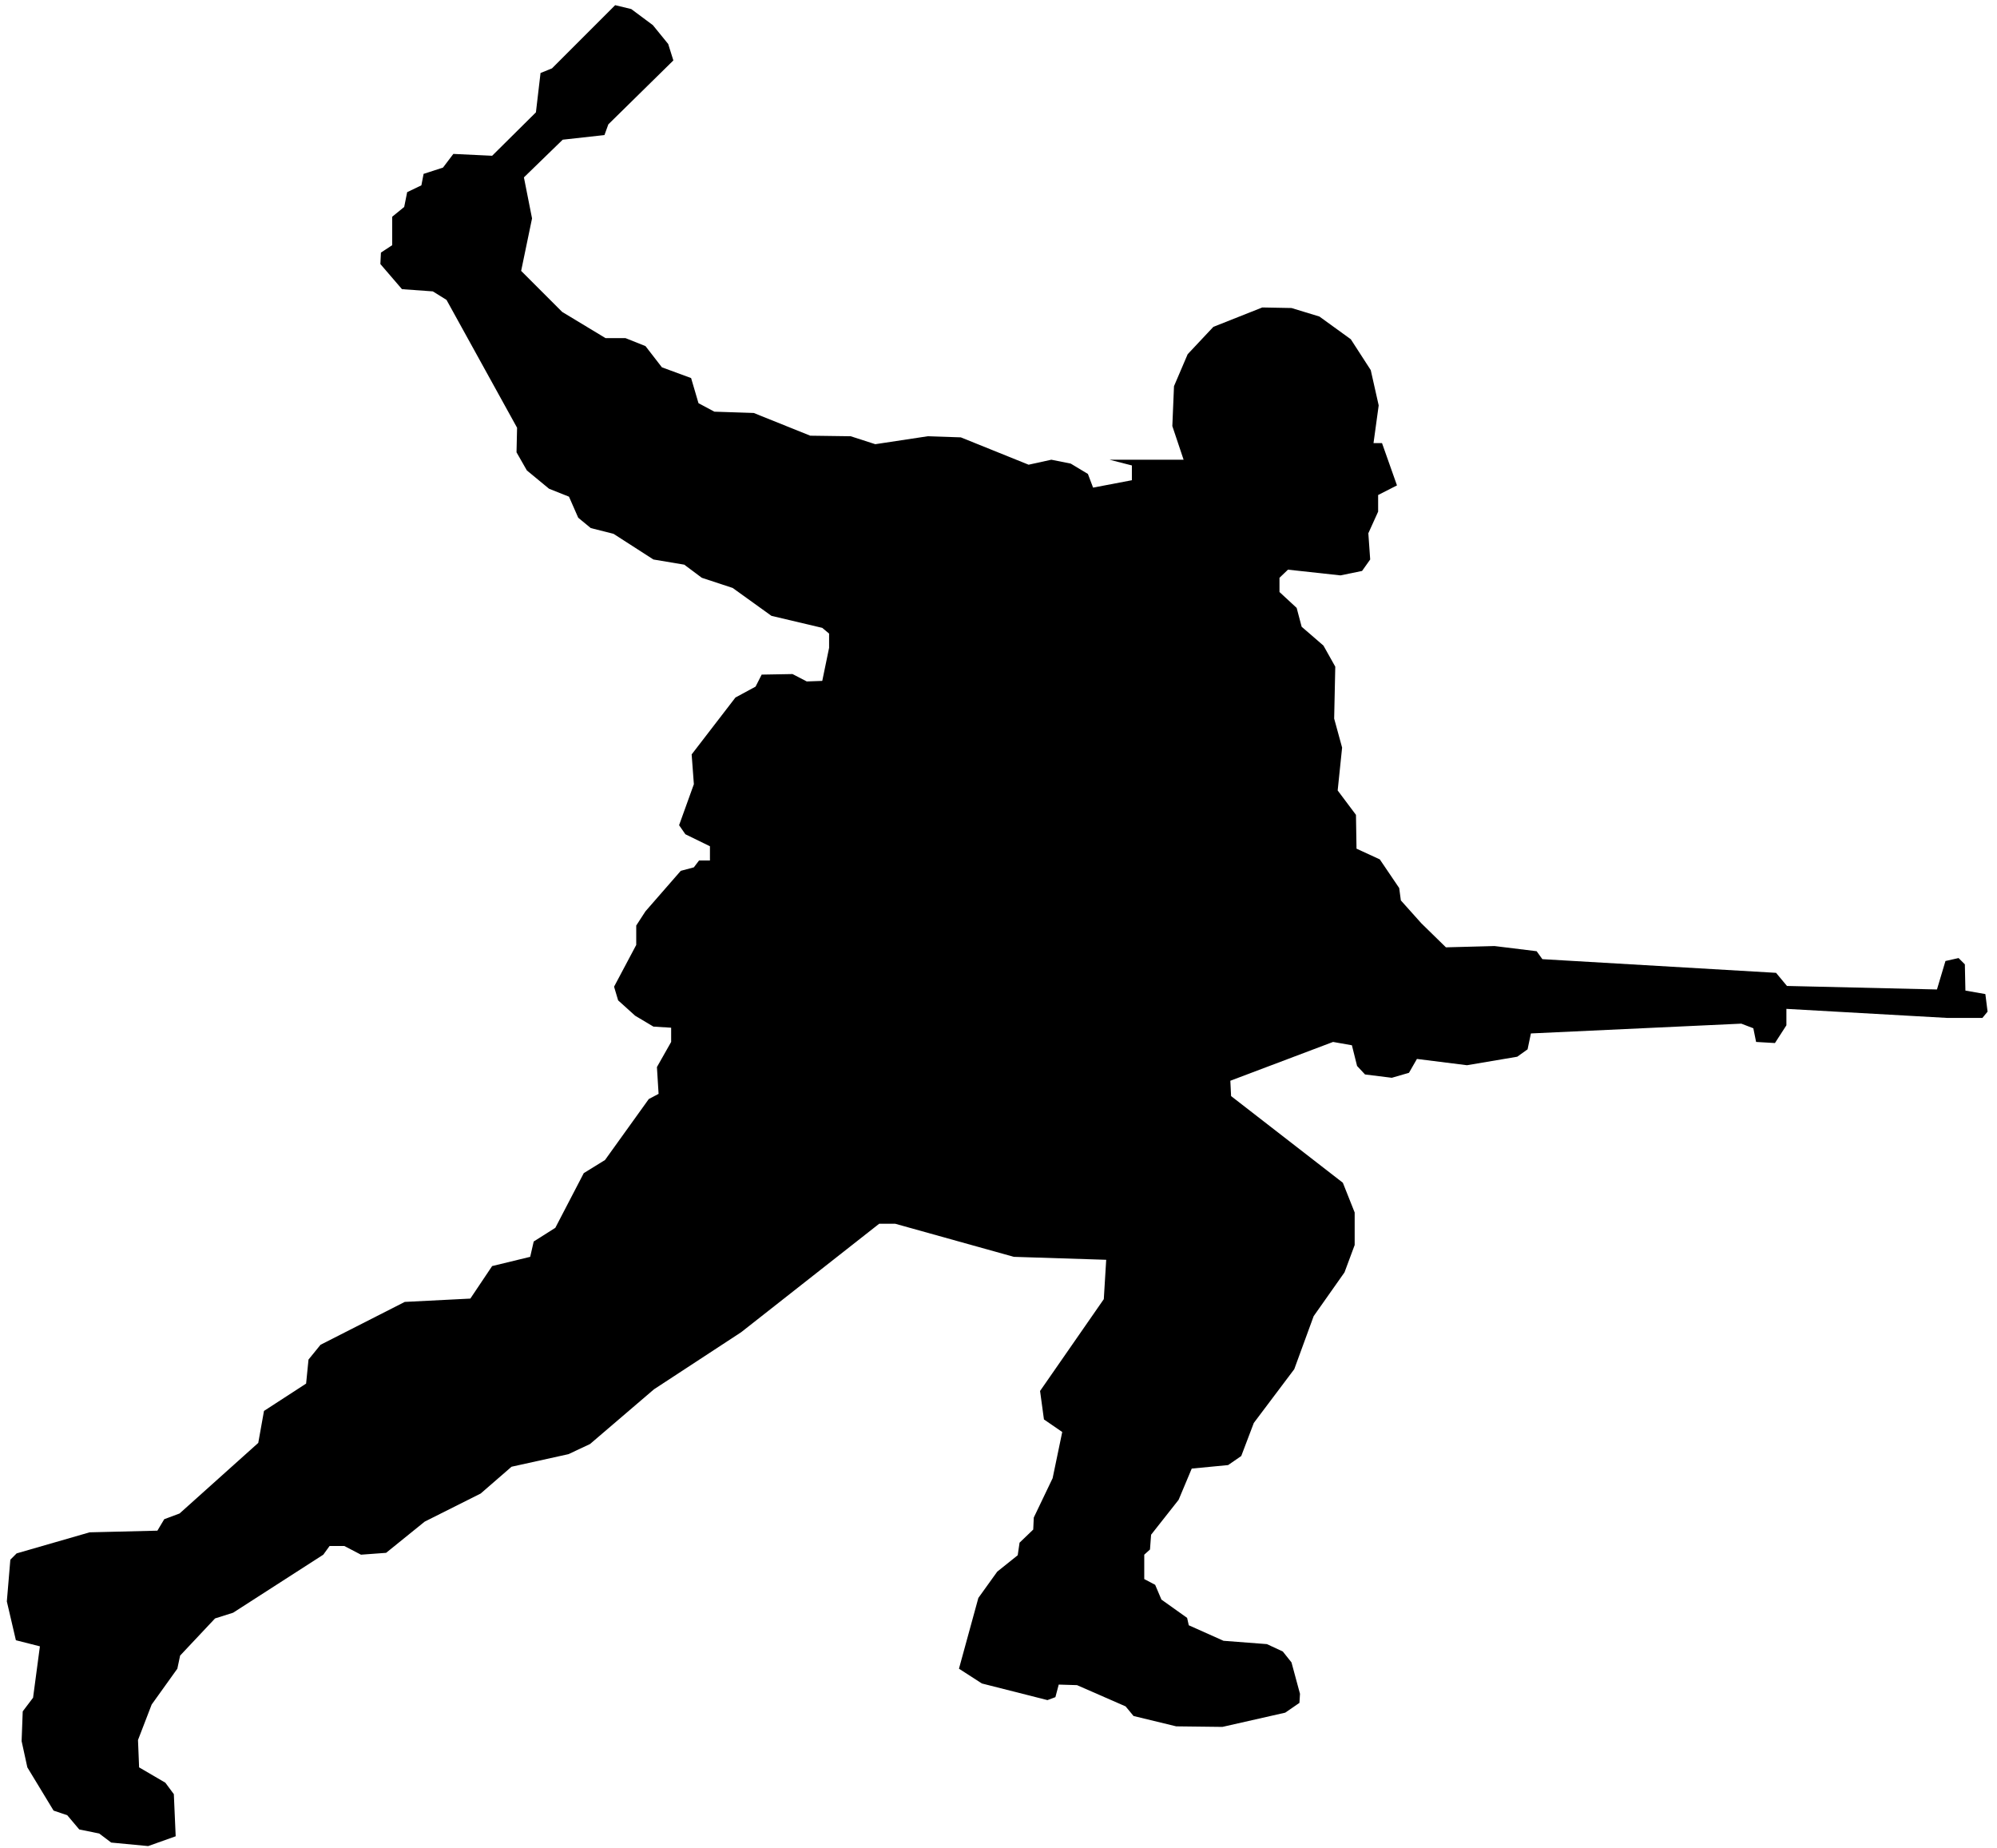
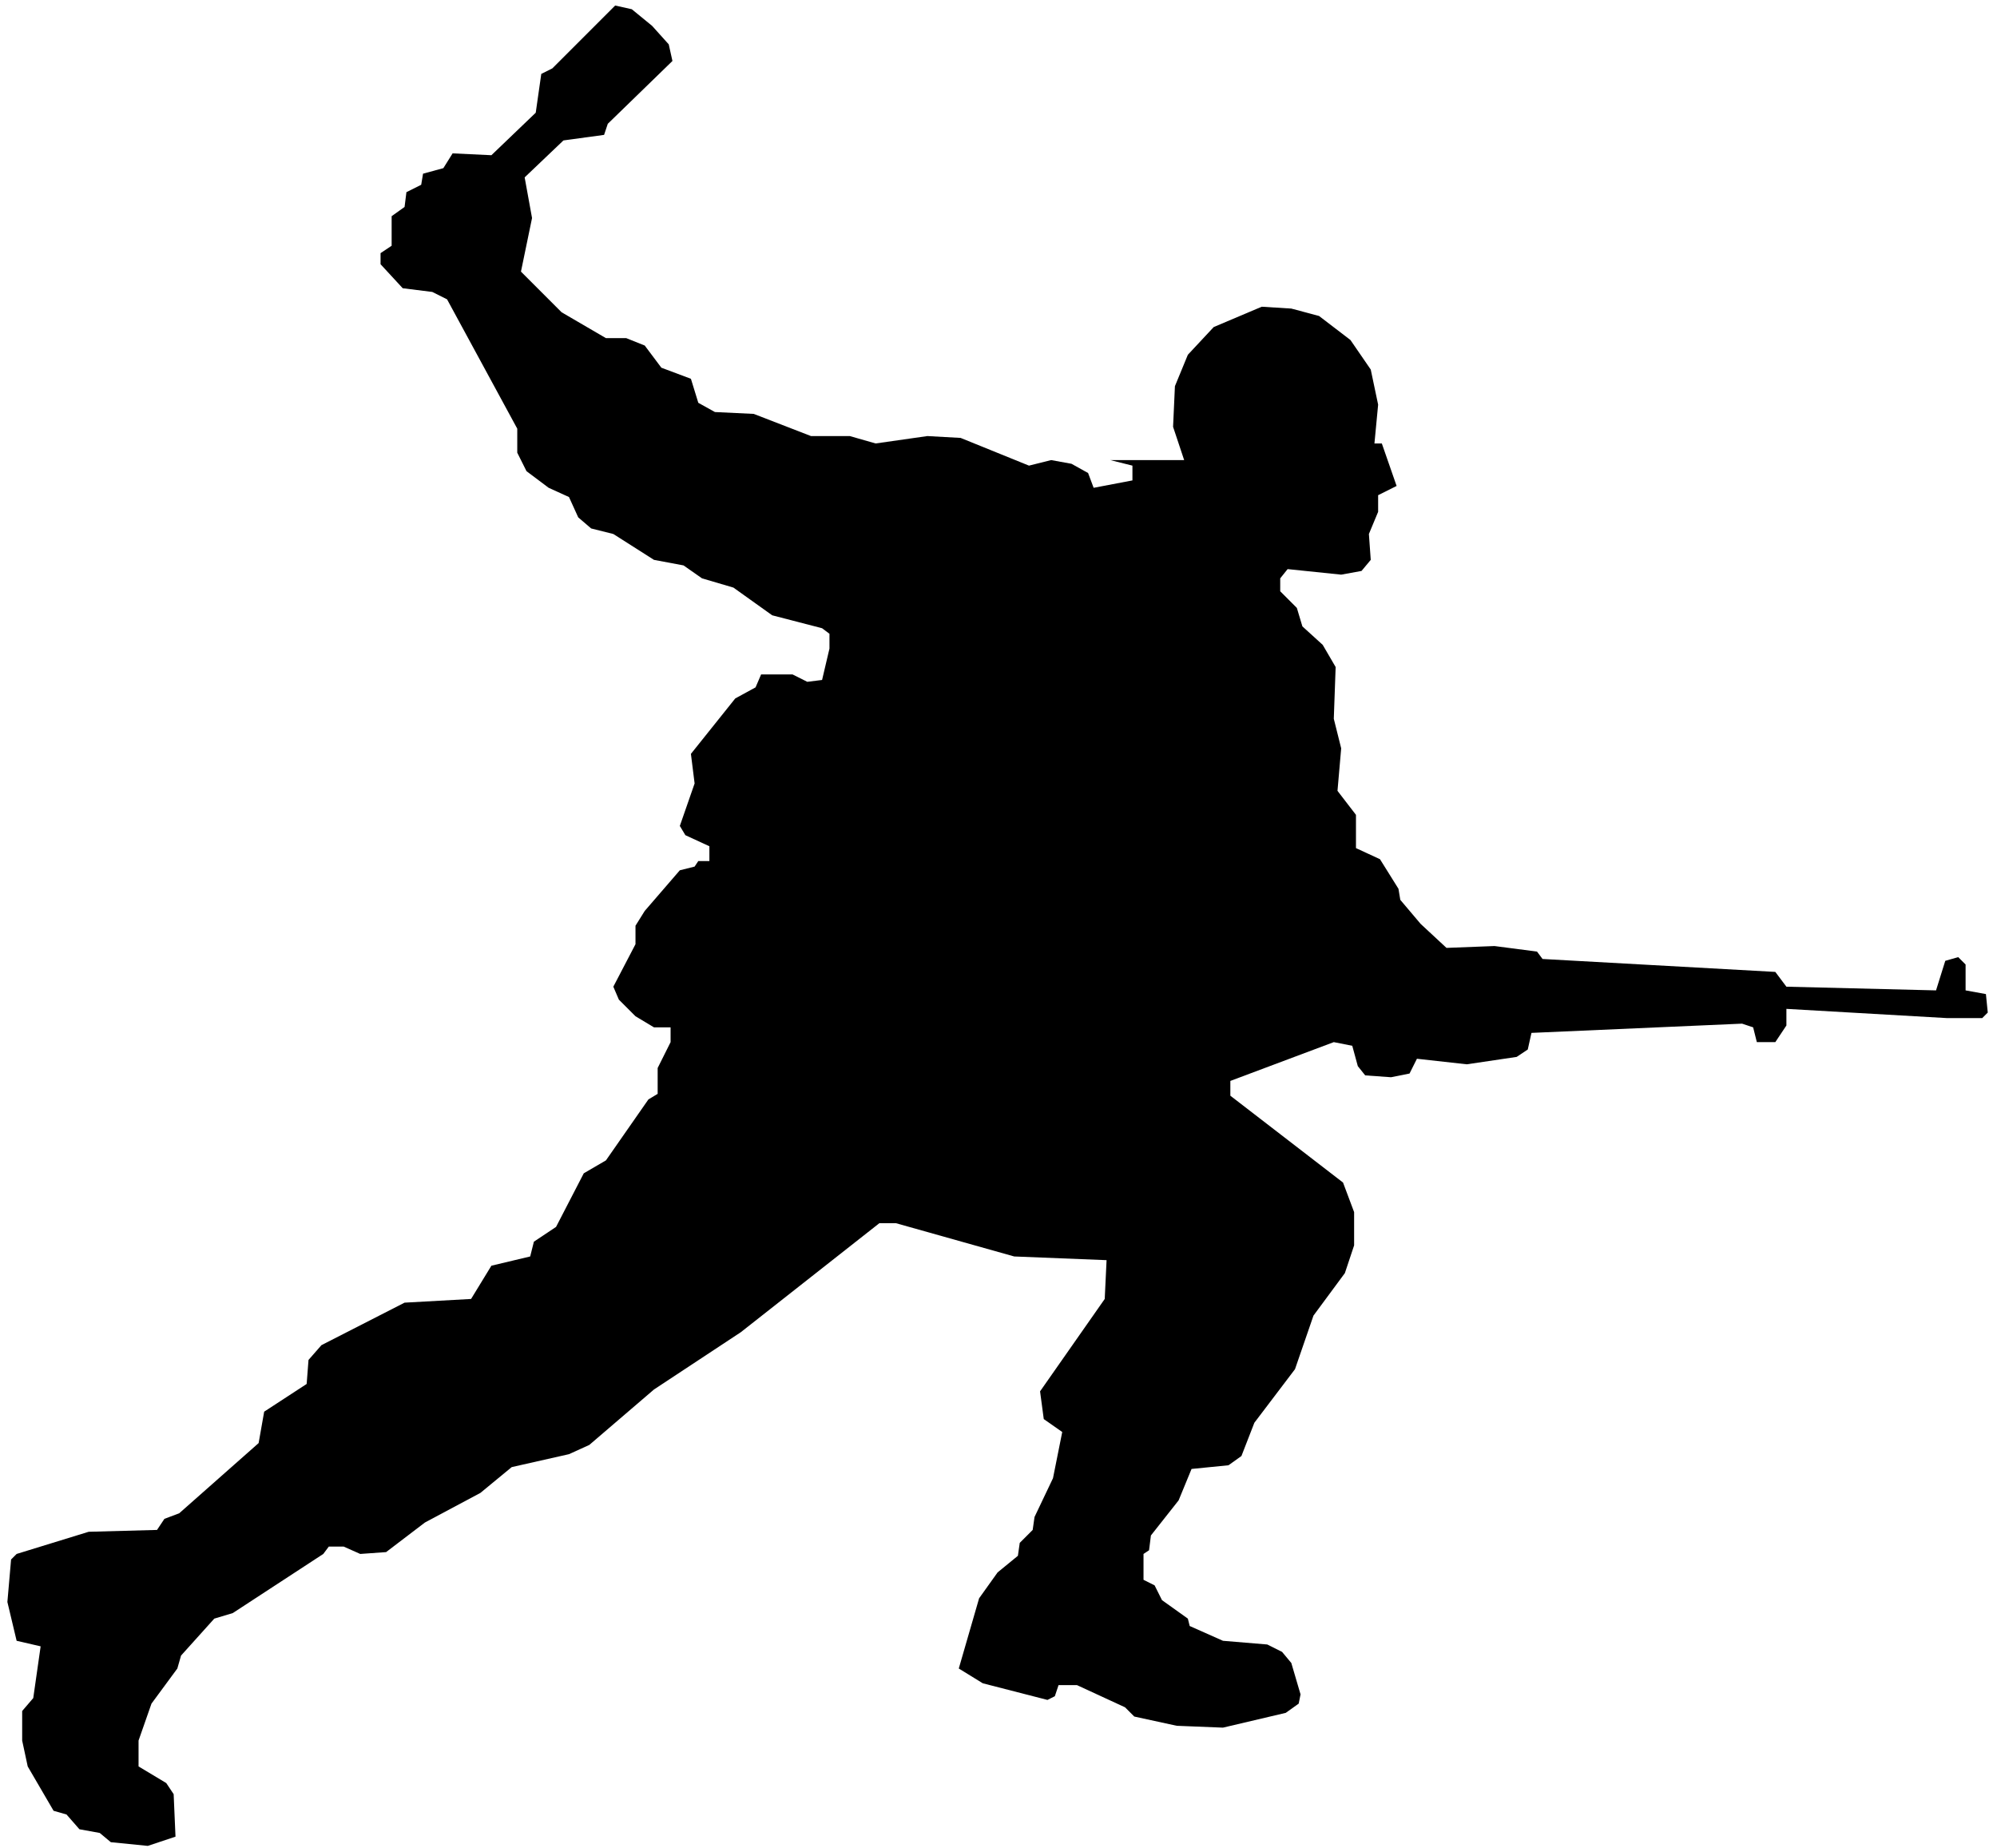
<svg xmlns="http://www.w3.org/2000/svg" data-accepted="true" viewBox="0 0 1081 1000" data-head="690 222 59">
-   <path d="M333.0 2.8L341.7 4.9L353.4 13.6L361.7 23.8L364.5 32.7L329.3 67.3L327.2 73.1L304.6 75.6L283.6 96.0L288.0 118.2L282.1 146.6L304.3 168.8L327.8 183.0L338.6 183.0L349.4 187.3L358.3 198.8L374.1 204.6L378.1 218.2L386.7 222.8L408.0 223.5L438.6 235.8L460.5 236.1L473.8 240.4L502.2 236.1L520.1 236.7L556.8 251.5L569.1 248.8L579.6 250.9L588.9 256.5L591.7 263.9L612.7 259.9L612.7 251.9L600.6 248.8L640.7 248.8L634.6 230.6L635.5 209.0L642.9 191.7L656.8 176.9L683.3 166.4L699.1 166.7L714.2 171.3L731.2 183.6L742.0 200.3L746.3 219.4L743.5 239.8L748.1 239.8L756.2 262.7L746.0 267.9L746.0 276.9L740.7 288.6L741.7 302.8L737.3 309.0L725.6 311.4L697.2 308.3L692.6 312.7L692.6 320.4L701.9 329.0L704.6 339.2L716.4 349.4L722.8 360.8L722.2 388.9L726.5 404.6L724.1 427.8L734.0 441.0L734.3 459.3L746.9 465.1L757.4 480.6L758.3 487.3L769.4 499.7L782.7 512.7L809.0 512.0L831.8 514.8L834.9 519.1L961.4 526.5L967.3 533.6L1048.5 535.5L1053.1 520.1L1060.2 518.5L1063.6 521.9L1063.9 536.1L1074.7 538.0L1075.9 547.5L1073.1 550.9L1054.0 550.9L967.0 546.0L967.0 554.9L960.8 564.5L950.6 563.9L949.1 556.5L942.6 554.0L828.7 559.3L826.9 567.9L821.3 571.9L794.1 576.5L767.0 573.1L762.7 580.6L753.4 583.3L738.9 581.5L734.6 576.9L731.8 565.7L721.6 563.9L666.0 584.9L666.4 593.2L726.9 640.1L733.3 656.2L733.3 673.8L727.8 688.6L711.1 712.3L700.6 741.0L678.7 770.1L671.9 788.0L664.8 792.9L645.1 794.8L638.0 811.7L623.1 830.6L622.5 838.6L619.4 841.4L619.4 854.6L625.3 857.7L628.7 865.7L642.6 875.6L643.5 879.6L662.3 888.0L685.8 889.8L694.4 893.8L699.1 899.7L703.7 916.7L703.4 921.6L695.7 926.9L661.7 934.6L636.7 934.3L613.6 928.7L609.3 923.5L583.0 912.0L573.1 911.7L571.3 918.5L567.0 920.1L531.5 911.1L519.1 903.1L529.6 864.8L539.8 850.6L550.9 841.7L551.9 834.9L559.3 827.8L559.6 821.3L569.8 800.0L575.0 775.0L565.1 768.2L563.0 752.8L597.5 703.1L598.8 681.8L548.8 680.2L484.6 662.3L475.9 662.3L401.2 721.0L354.0 751.9L319.4 781.5L307.7 787.0L276.9 793.8L260.2 808.3L229.9 823.5L209.0 840.4L195.4 841.4L186.4 836.7L178.4 836.7L175.0 841.4L126.2 872.8L116.4 875.9L97.5 896.0L96.0 903.1L82.1 922.5L74.7 941.7L75.3 956.5L89.5 964.8L94.1 971.0L95.1 993.8L80.2 999.1L60.2 997.2L53.7 992.3L42.9 990.1L36.4 982.4L29.0 979.9L14.8 956.5L11.7 942.3L12.3 926.2L17.9 918.8L21.6 891.0L8.6 887.7L3.7 866.7L5.6 844.1L9.0 840.7L48.5 829.3L85.2 828.4L88.9 822.2L97.2 819.1L139.8 780.9L142.9 763.6L165.7 748.8L167.0 735.8L173.5 727.8L219.1 704.6L254.6 702.8L266.4 685.2L287.0 680.2L288.9 671.9L300.6 664.5L316.0 634.9L327.5 627.8L351.2 594.8L356.5 592.0L355.6 577.5L363.3 563.9L363.3 556.2L353.7 555.6L343.8 549.7L334.6 541.4L332.4 534.0L344.4 511.4L344.4 500.9L349.4 493.2L368.5 471.3L375.6 469.4L378.4 465.7L384.3 465.7L384.3 458.0L371.0 451.5L367.6 446.6L375.6 424.4L374.4 408.3L398.1 377.5L409.0 371.6L412.3 365.1L429.0 364.8L436.7 368.8L445.1 368.5L448.8 350.6L448.8 342.9L445.1 339.8L417.6 333.3L396.6 318.2L379.9 312.7L370.4 305.6L353.7 302.8L332.1 288.9L319.8 285.8L313.0 280.2L308.0 268.8L297.2 264.5L285.2 254.6L279.6 244.8L279.9 231.5L241.7 162.3L234.3 157.7L217.6 156.5L205.9 142.9L206.2 136.7L212.3 132.7L212.3 117.3L218.8 112.0L220.4 104.0L228.1 100.3L229.3 94.1L239.8 90.7L245.4 83.3L266.4 84.3L290.1 60.8L292.6 39.5L298.8 37.0Z" />
-   <path d="M646.3 459.9L638.6 466.4L634.3 487.0L628.4 485.8L628.1 480.6L620.4 480.6L606.8 489.5L605.9 500.3L615.1 506.2L611.7 522.8L607.7 525.3L600.9 541.7L586.7 542.6L586.4 546.6L586.4 554.6L597.5 556.8L604.3 564.8L623.8 567.6L626.5 537.3L632.1 529.6L690.4 532.1L690.4 524.4L679.6 518.2L675.0 502.2L666.0 494.8L654.6 460.8Z" />
+   <path d="M333 3L342 5L353 14L362 24L364 33L329 67L327 73L305 76L284 96L288 118L282 147L304 169L328 183L339 183L349 187L358 199L374 205L378 218L387 223L408 224L439 236L460 236L474 240L502 236L520 237L557 252L569 249L580 251L589 256L592 264L613 260L613 252L601 249L641 249L635 231L636 209L643 192L657 177L683 166L699 167L714 171L731 184L742 200L746 219L744 240L748 240L756 263L746 268L746 277L741 289L742 303L737 309L726 311L697 308L693 313L693 320L702 329L705 339L716 349L723 361L722 389L726 405L724 428L734 441L734 459L747 465L757 481L758 487L769 500L783 513L809 512L832 515L835 519L961 526L967 534L1048 536L1053 520L1060 518L1064 522L1064 536L1075 538L1076 548L1073 551L1054 551L967 546L967 555L961 564L951 564L949 556L943 554L829 559L827 568L821 572L794 576L767 573L763 581L753 583L739 582L735 577L732 566L722 564L666 585L666 593L727 640L733 656L733 674L728 689L711 712L701 741L679 770L672 788L665 793L645 795L638 812L623 831L622 839L619 841L619 855L625 858L629 866L643 876L644 880L662 888L686 890L694 894L699 900L704 917L703 922L696 927L662 935L637 934L614 929L609 924L583 912L573 912L571 918L567 920L532 911L519 903L530 865L540 851L551 842L552 835L559 828L560 821L570 800L575 775L565 768L563 753L598 703L599 682L549 680L485 662L476 662L401 721L354 752L319 782L308 787L277 794L260 808L230 824L209 840L195 841L186 837L178 837L175 841L126 873L116 876L98 896L96 903L82 922L75 942L75 956L90 965L94 971L95 994L80 999L60 997L54 992L43 990L36 982L29 980L15 956L12 942L12 926L18 919L22 891L9 888L4 867L6 844L9 841L48 829L85 828L89 822L97 819L140 781L143 764L166 749L167 736L174 728L219 705L255 703L266 685L287 680L289 672L301 664L316 635L328 628L351 595L356 592L356 578L363 564L363 556L354 556L344 550L335 541L332 534L344 511L344 501L349 493L368 471L376 469L378 466L384 466L384 458L371 452L368 447L376 424L374 408L398 378L409 372L412 365L429 365L437 369L445 368L449 351L449 343L445 340L418 333L397 318L380 313L370 306L354 303L332 289L320 286L313 280L308 269L297 264L285 255L280 245L280 232L242 162L234 158L218 156L206 143L206 137L212 133L212 117L219 112L220 104L228 100L229 94L240 91L245 83L266 84L290 61L293 40L299 37Z" />
+   <path d="M646 460L639 466L634 487L628 486L628 481L620 481L607 490L606 500L615 506L612 523L608 525L601 542L587 543L586 547L586 555L598 557L604 565L624 568L626 537L632 530L690 532L690 524L680 518L675 502L666 495L655 461Z" />
</svg>
